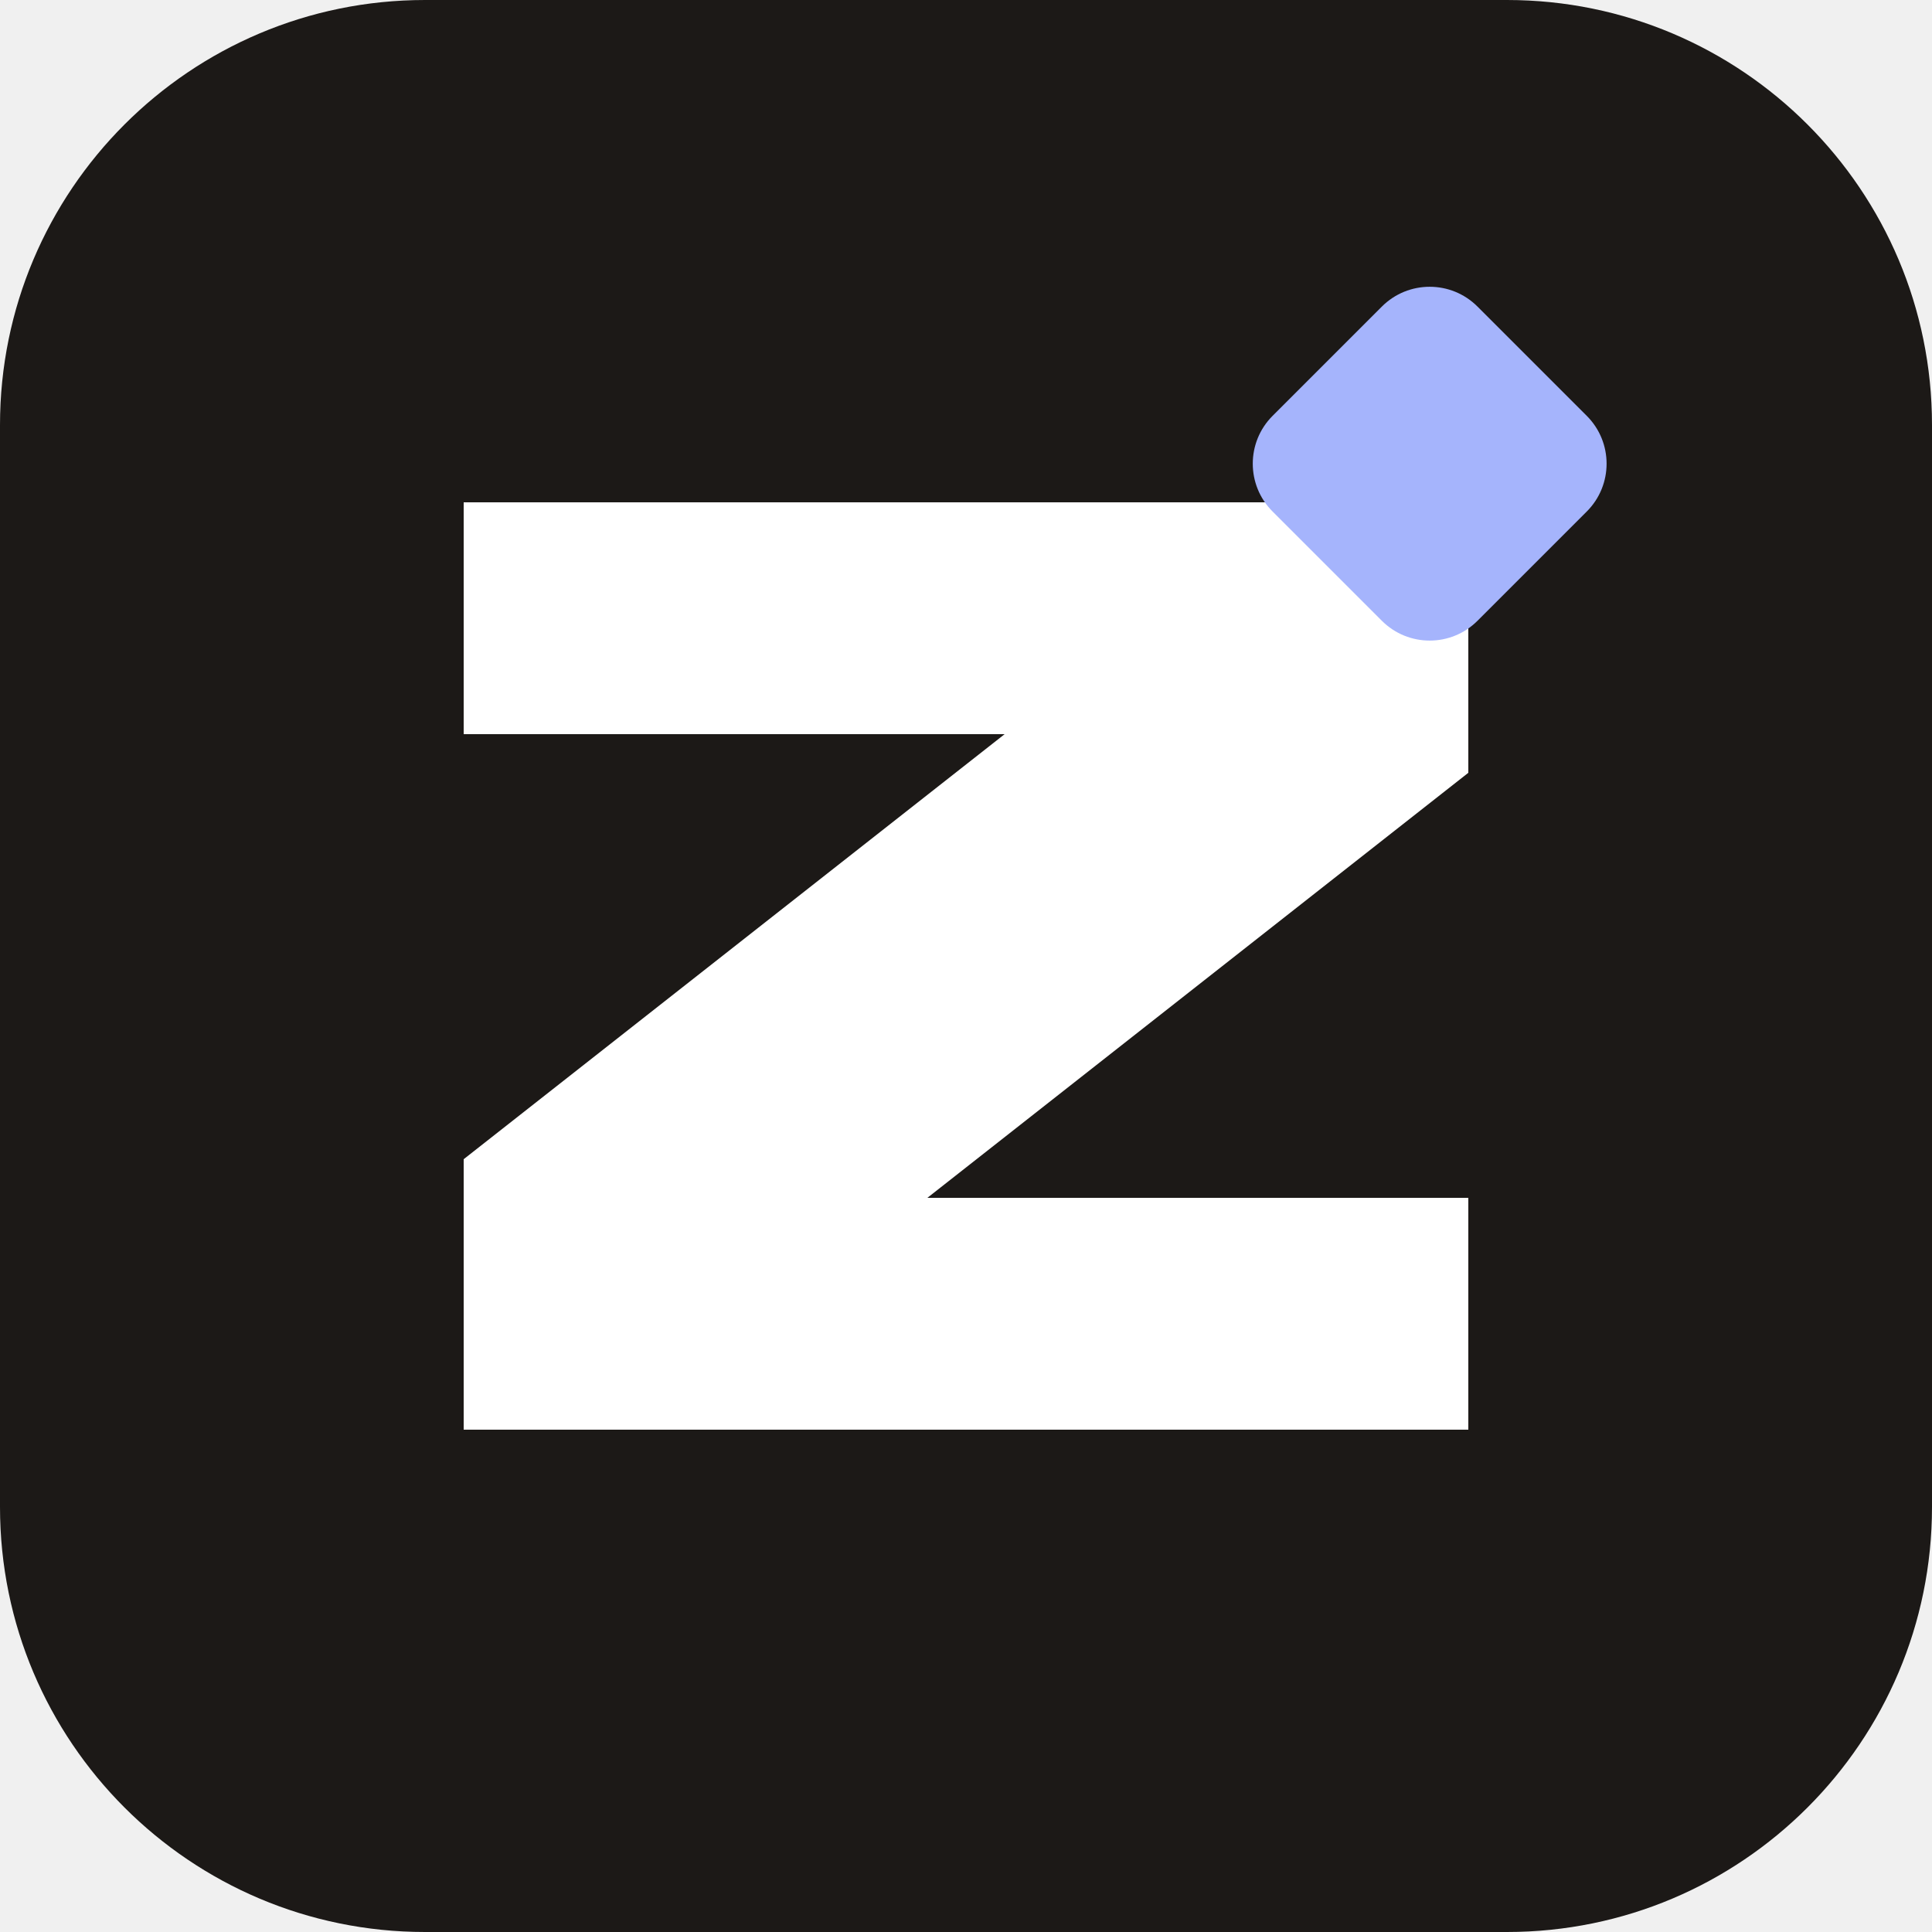
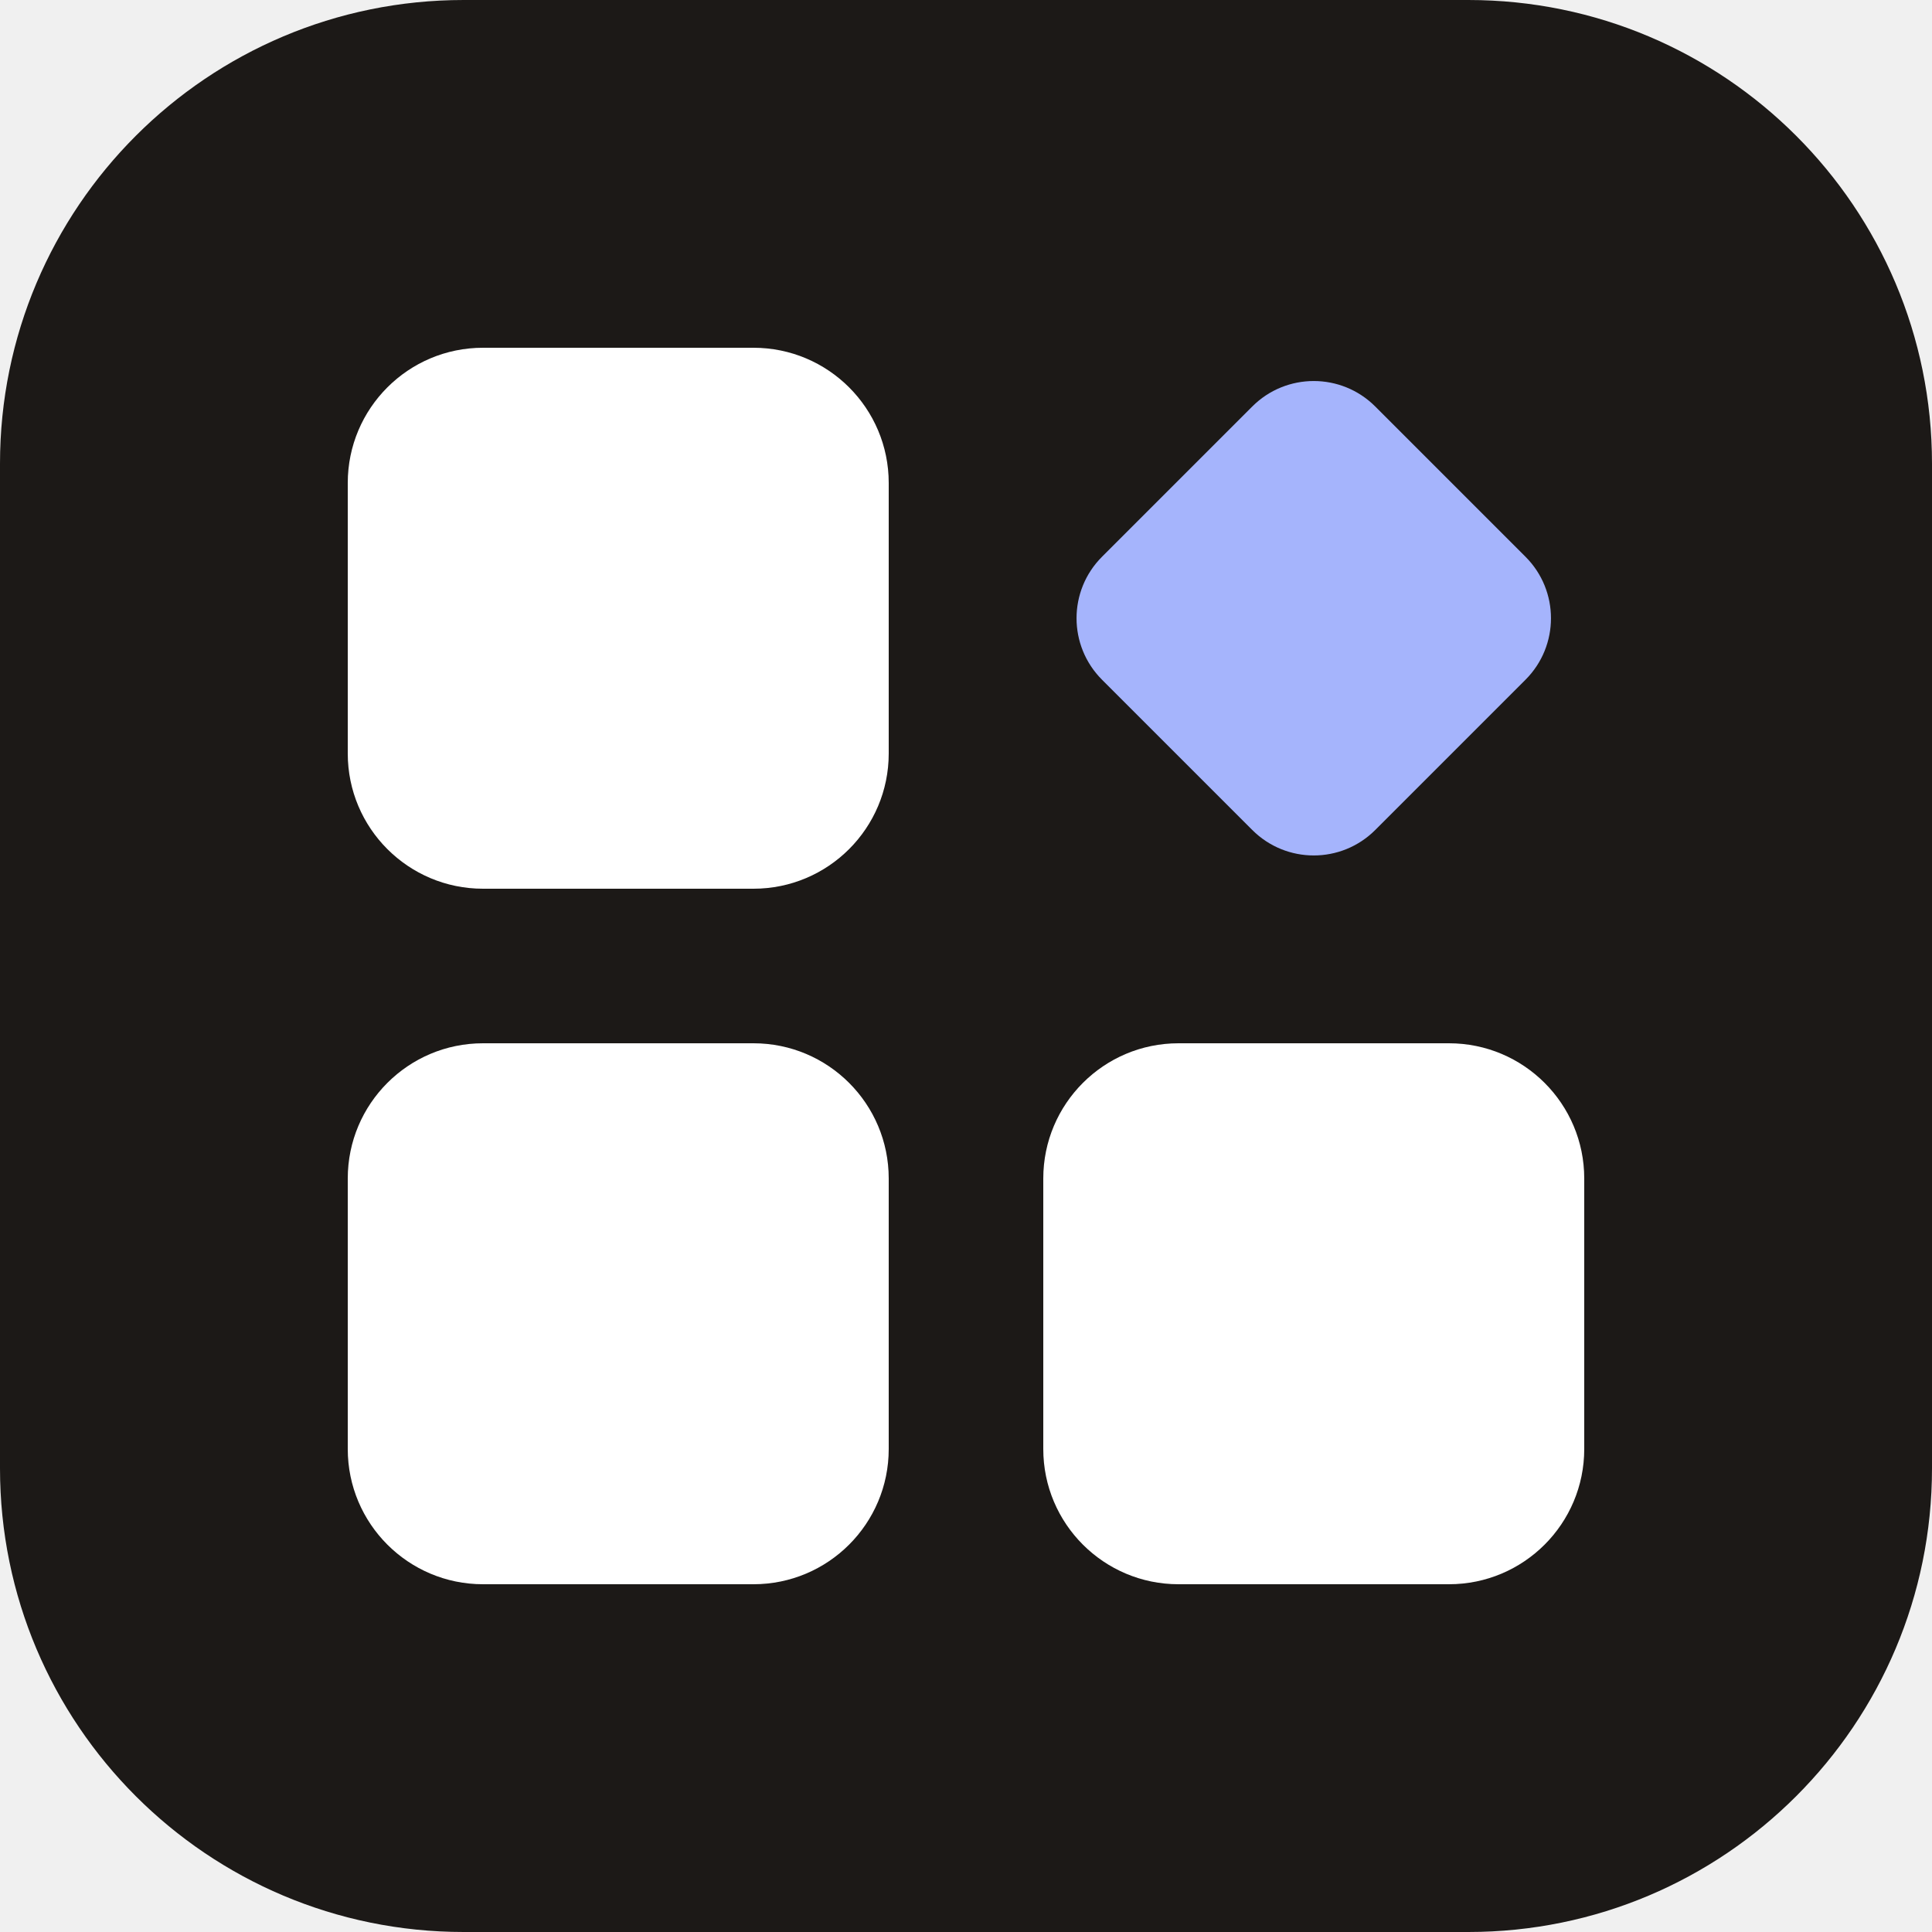
<svg xmlns="http://www.w3.org/2000/svg" viewBox="0 0 100 100">
-   <rect width="100" height="100" rx="22" fill="#1c1917" />
-   <path d="M24 26h52v14L48 62h28v12H24V60l28-22H24z" fill="#fff" />
-   <rect x="66.5" y="16.5" width="15" height="15" rx="3.5" transform="rotate(45 74 24)" fill="#a5b4fc" />
+   <rect width="100" height="100" rx="24" fill="#1c1917" />
+   <g fill="#fff">
+     <rect x="18" y="18" width="28" height="28" rx="7" />
+     <rect x="18" y="54" width="28" height="28" rx="7" />
+     <rect x="54" y="54" width="28" height="28" rx="7" />
+   </g>
+   <rect x="58" y="22" width="20" height="20" rx="4.5" transform="rotate(45 68 32)" fill="#a5b4fc" />
</svg>
